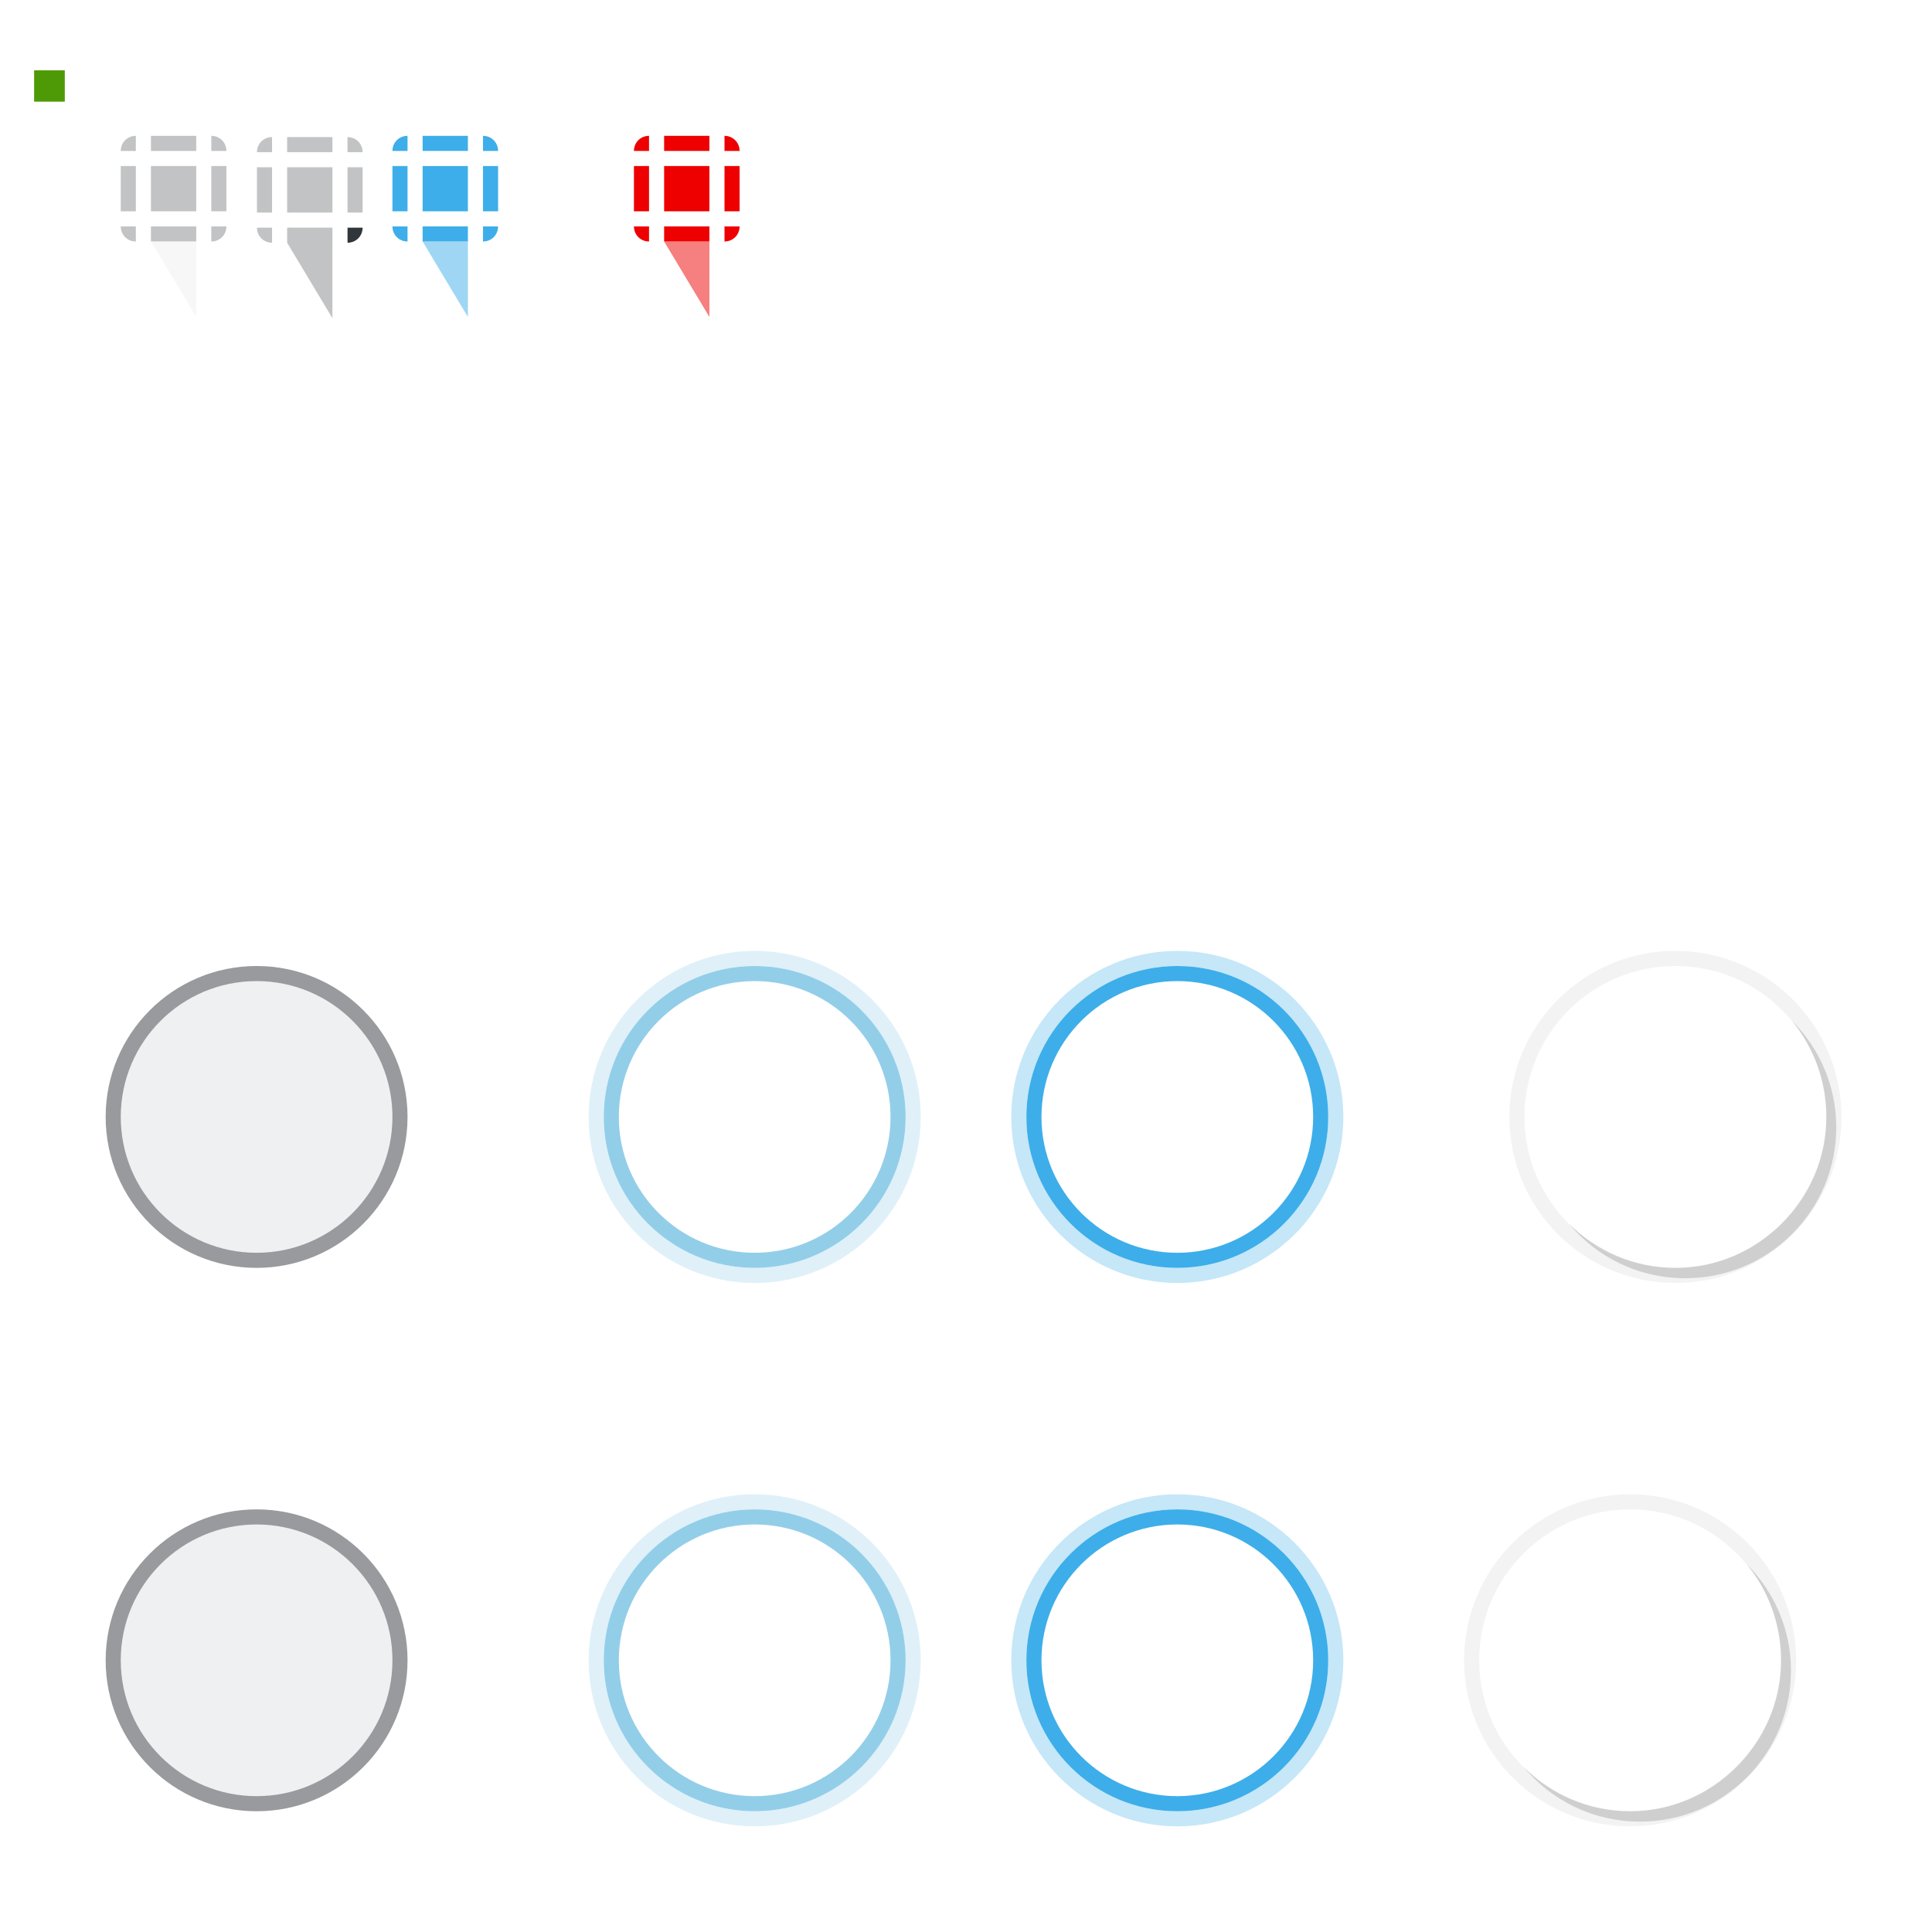
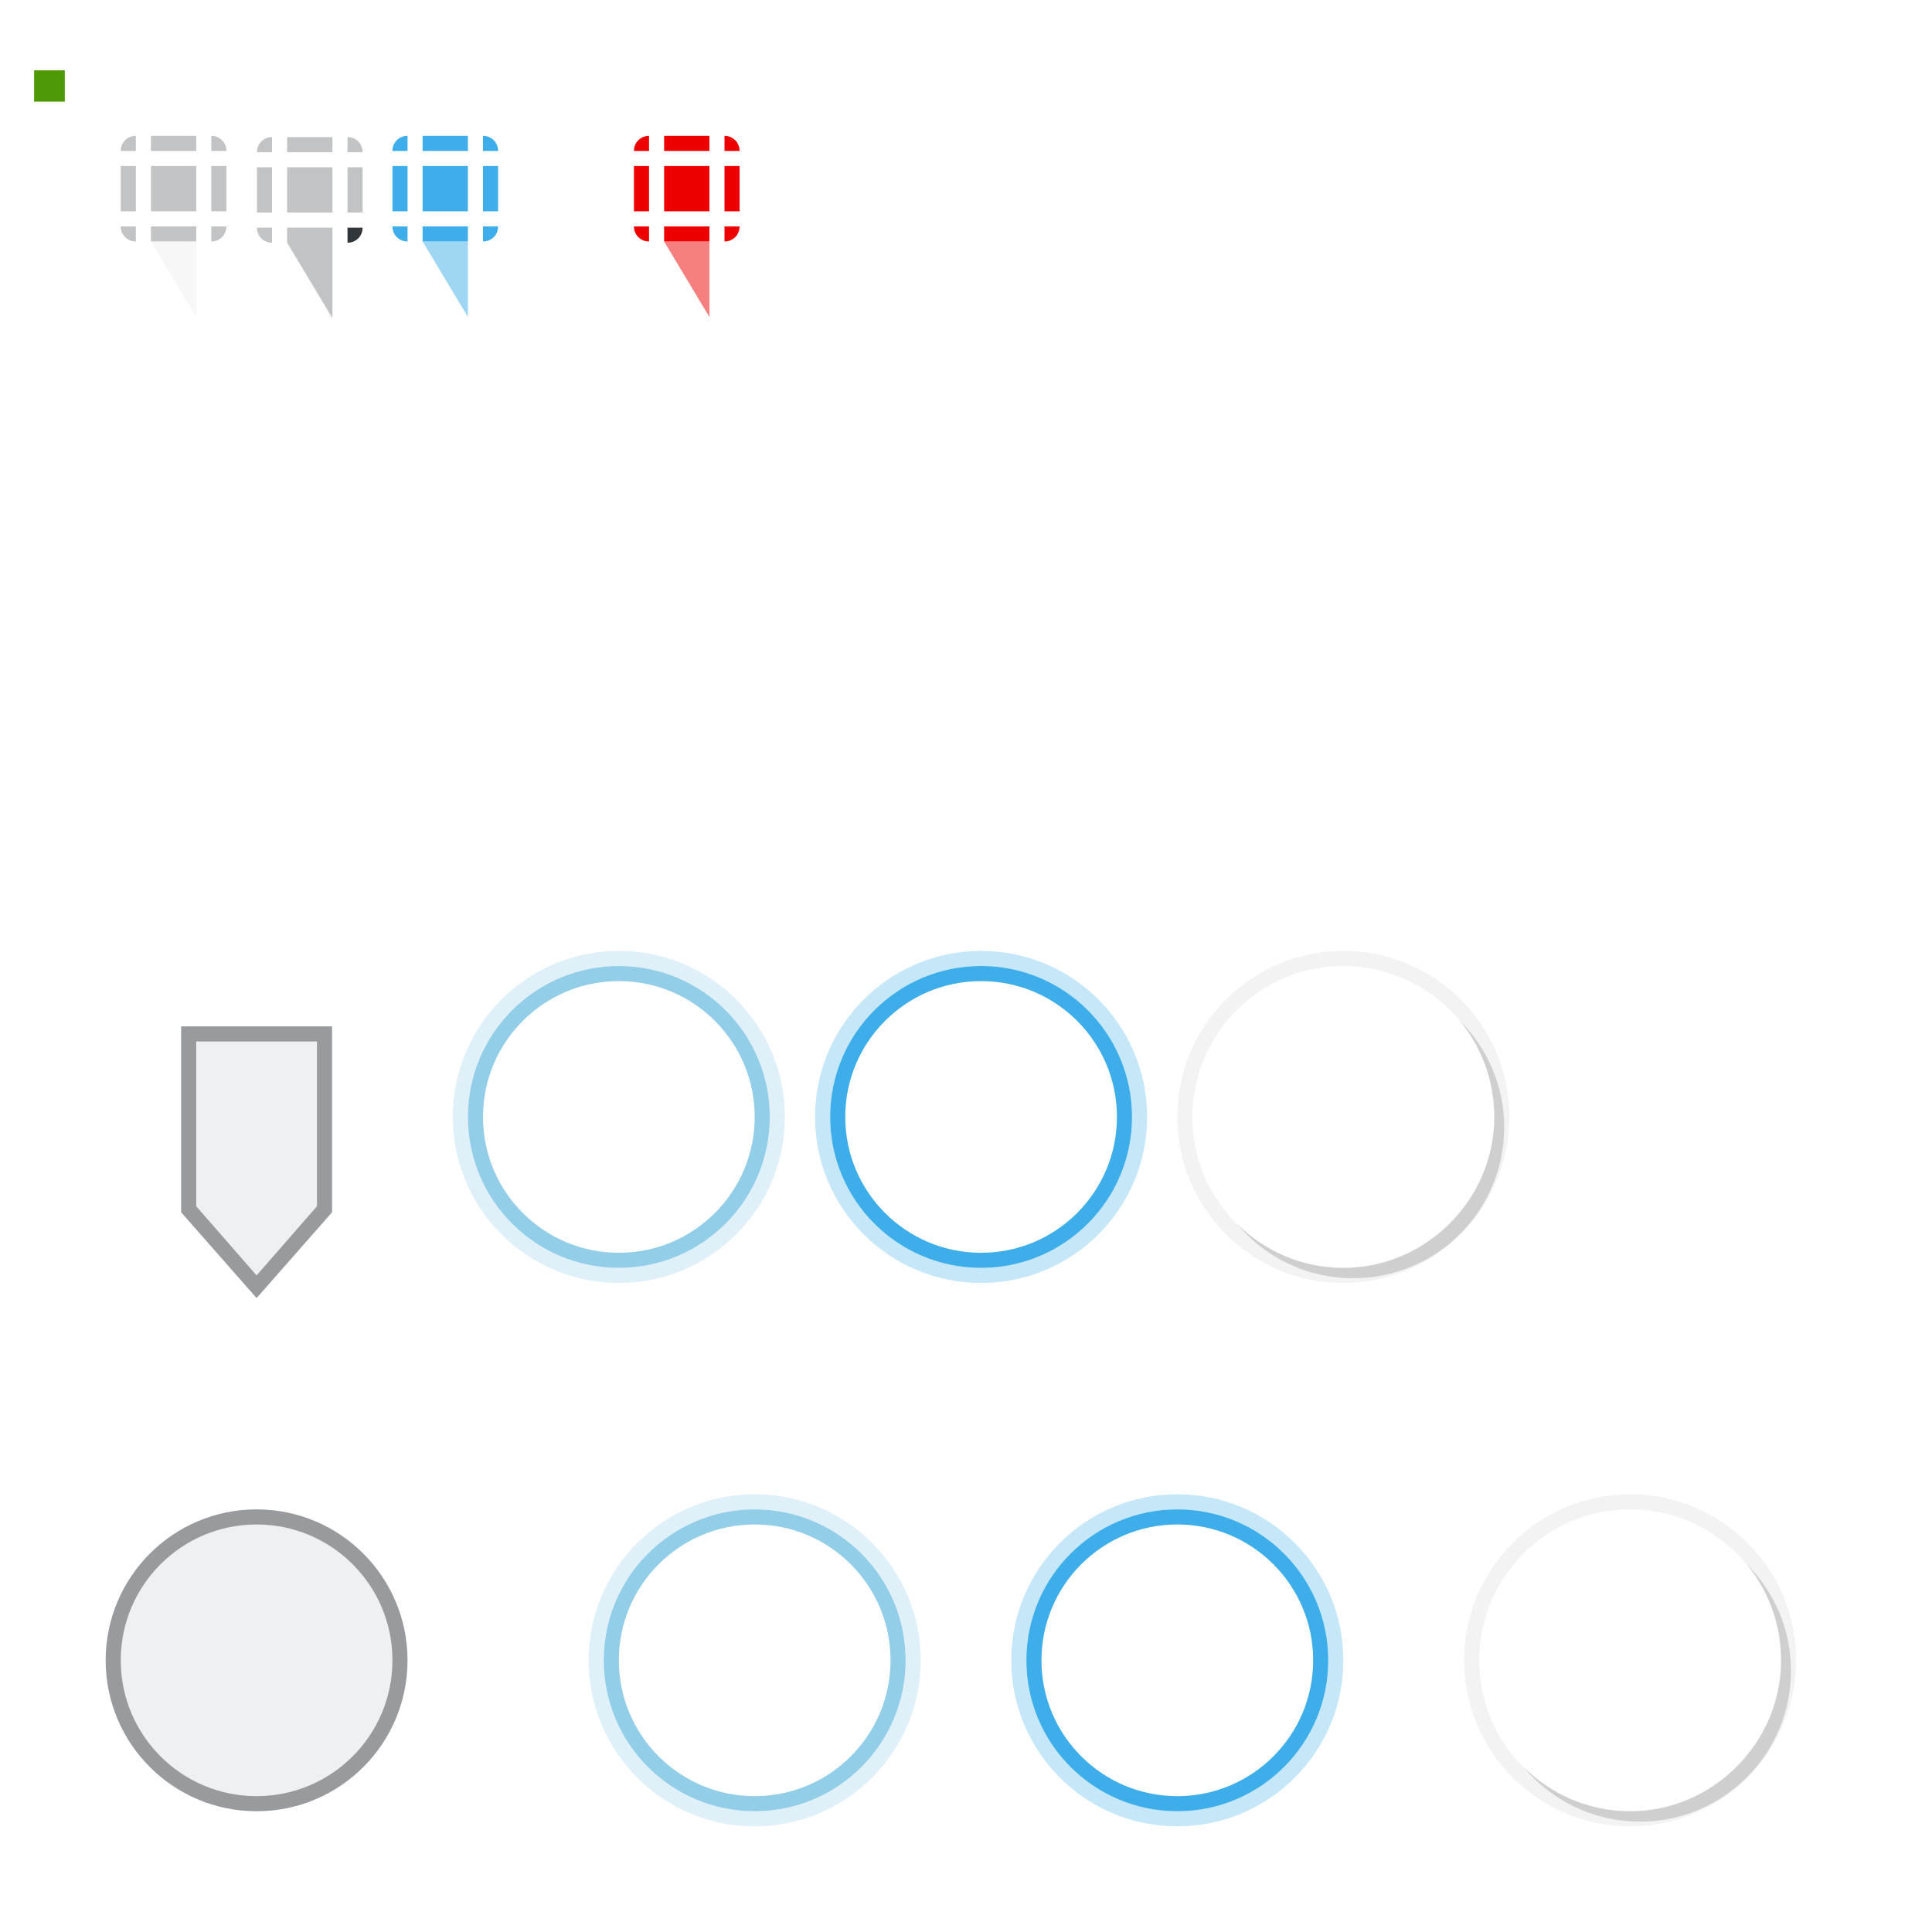
<svg xmlns="http://www.w3.org/2000/svg" width="128" height="128" id="svg2" version="1.0">
  <defs id="defs4">
    <style id="current-color-scheme" type="text/css">
       /* This entire element will be replaced will a different stylesheet. */

      .ColorScheme-Text {
        color:#31363b;
        stop-color:#31363b;
      }
      .ColorScheme-Background {
        color:#eff0f1;
        stop-color:#eff0f1;
      }
      .ColorScheme-Highlight {
        color:#3daee9;
        stop-color:#3daee9;
      }
      .ColorScheme-ViewText {
        color:#31363b;
        stop-color:#31363b;
      }
      .ColorScheme-ViewBackground {
        color:#fcfcfc;
        stop-color:#fcfcfc;
      }
      .ColorScheme-ViewHover {
        color:#93cee9;
        stop-color:#93cee9;
      }
      .ColorScheme-ViewFocus{
        color:#3daee9;
        stop-color:#3daee9;
      }
      .ColorScheme-ButtonText {
        color:#31363b;
        stop-color:#31363b;
      }
      .ColorScheme-ButtonBackground {
        color:#eff0f1;
        stop-color:#eff0f1;
      }
      .ColorScheme-ButtonHover {
        color:#93cee9;
        stop-color:#93cee9;
      }
      .ColorScheme-ButtonFocus{
        color:#3daee9;
        stop-color:#3daee9;
      }
      </style>
    <style id="style7" type="text/css">
      /* Extra defininitions not in ColorScheme */

      .ColorScheme-Danger {
        color: #ee0000;
      }
      </style>
    <style id="style8" type="text/css">
      /* Override Color Scheme by defining last */
      /* ColorScheme-Text = Groove color */
      /* ColorScheme-Background = Triangle color */
      /*
      .ColorScheme-Text {
        color:#eeeeee;
      }
      .ColorScheme-Background {
        color:#31363b;
      }
      .ColorScheme-Highlight {
        color:#93cee9;
      }
      */
      </style>
  </defs>
  <g id="layer1">
    <path class="ColorScheme-Text" style="opacity:0.3;fill:currentColor" d="m 10,9 0,1 3,0 0,-1 -3,0 z" id="groove-top" />
    <path class="ColorScheme-Text" style="opacity:0.3;fill:currentColor" d="M 9,9 C 8.439,9 8,9.439 8,10 l 1,0 z" id="groove-topleft" />
    <rect ry="2.077" rx="0" y="4.659" x="2.26" height="2.077" width="2.033" id="hint-tile-center" style="fill:#4e9a06;fill-opacity:1;fill-rule:nonzero;stroke:none" />
    <path class="ColorScheme-Text" id="groove-topright" d="M 15,10 C 15,9.439 14.561,9 14,9 l 0,1 z" style="opacity:0.3;fill:currentColor" />
    <path class="ColorScheme-Text" d="m 10,16 0,-1 3,0 0,1 -3,0 z" style="opacity:0.3;fill:currentColor" id="groove-bottom" />
    <path class="ColorScheme-Text" id="groove-bottomleft" d="M 9,16 C 8.439,16 8,15.561 8,15 l 1,0 z" style="opacity:0.3;fill:currentColor" />
    <path class="ColorScheme-Text" style="opacity:0.3;fill:currentColor" d="m 15,15 c 0,0.561 -0.439,1 -1,1 l 0,-1 z" id="groove-bottomright" />
    <path class="ColorScheme-Text" id="groove-center" d="m 10,11 0,3 3,0 0,-3 -3,0 z" style="opacity:0.3;fill:currentColor" />
    <path class="ColorScheme-Text" style="opacity:0.3;fill:currentColor" d="m 8,11 0,3 1,0 0,-3 -1,0 z" id="groove-left" />
    <path class="ColorScheme-Text" style="opacity:0.3;fill:currentColor" d="m 14,11 0,3 1,0 0,-3 -1,0 z" id="groove-right" />
    <path id="groove-highlight-top" d="m 28,9 0,1 3,0 0,-1 -3,0 z" style="fill:currentColor;fill-opacity:1" class="ColorScheme-Highlight" />
    <path id="groove-highlight-topleft" d="m 27,9 c -0.561,0 -1,0.439 -1,1 l 1,0 z" style="fill:currentColor;fill-opacity:1" class="ColorScheme-Highlight" />
    <path style="fill:currentColor;fill-opacity:1" d="M 33,10 C 33,9.439 32.561,9 32,9 l 0,1 z" id="groove-highlight-topright" class="ColorScheme-Highlight" />
    <path style="fill:currentColor;fill-opacity:1" d="m 28,16 0,-1 3,0 0,1 -3,0 z" id="groove-highlight-bottom" class="ColorScheme-Highlight" />
    <path style="fill:currentColor;fill-opacity:1" d="m 27,16 c -0.561,0 -1,-0.439 -1,-1 l 1,0 z" id="groove-highlight-bottomleft" class="ColorScheme-Highlight" />
    <path id="groove-highlight-bottomright" d="m 33,15 c 0,0.561 -0.439,1 -1,1 l 0,-1 z" style="fill:currentColor;fill-opacity:1" class="ColorScheme-Highlight" />
    <path style="fill:currentColor;fill-opacity:1" d="m 28,11 0,3 3,0 0,-3 -3,0 z" id="groove-highlight-center" class="ColorScheme-Highlight" />
    <path id="groove-highlight-left" d="m 26,11 0,3 1,0 0,-3 -1,0 z" style="fill:currentColor;fill-opacity:1" class="ColorScheme-Highlight" />
    <path id="groove-highlight-right" d="m 32,11 0,3 1,0 0,-3 -1,0 z" style="fill:currentColor;fill-opacity:1" class="ColorScheme-Highlight" />
    <g id="horizontal-slider-hover" transform="translate(24,2)">
      <rect y="96" x="14" height="24" width="24" id="rect3075" style="opacity:0.001;fill:#000000;fill-opacity:0.004;stroke:none" />
      <path class="ColorScheme-ButtonHover" style="fill:currentColor" d="m 26,98 c -5.523,0 -10,4.477 -10,10 0,5.523 4.477,10 10,10 5.523,0 10,-4.477 10,-10 0,-5.523 -4.477,-10 -10,-10 z m 0,1 c 4.971,0 9,4.029 9,9 0,4.971 -4.029,9 -9,9 -4.971,0 -9,-4.029 -9,-9 0,-4.971 4.029,-9 9,-9 z" id="path3077" />
      <path class="ColorScheme-ButtonHover" id="path3088" d="m 26,97 c -6.075,0 -11,4.925 -11,11 0,6.075 4.925,11 11,11 6.075,0 11,-4.925 11,-11 0,-6.075 -4.925,-11 -11,-11 z m 0,1 c 5.523,0 10,4.477 10,10 0,5.523 -4.477,10 -10,10 -5.523,0 -10,-4.477 -10,-10 0,-5.523 4.477,-10 10,-10 z" style="opacity:0.3;fill:currentColor" />
    </g>
    <g id="horizontal-slider-focus" transform="translate(52,2)">
      <rect style="opacity:0.001;fill:#000000;fill-opacity:0.004;stroke:none" id="rect3104" width="24" height="24" x="14" y="96" />
      <path id="path3106" d="m 26,98 c -5.523,0 -10,4.477 -10,10 0,5.523 4.477,10 10,10 5.523,0 10,-4.477 10,-10 0,-5.523 -4.477,-10 -10,-10 z m 0,1 c 4.971,0 9,4.029 9,9 0,4.971 -4.029,9 -9,9 -4.971,0 -9,-4.029 -9,-9 0,-4.971 4.029,-9 9,-9 z" style="fill:currentColor" class="ColorScheme-ButtonFocus" />
      <path style="opacity:0.3;fill:currentColor" d="m 26,97 c -6.075,0 -11,4.925 -11,11 0,6.075 4.925,11 11,11 6.075,0 11,-4.925 11,-11 0,-6.075 -4.925,-11 -11,-11 z m 0,1 c 5.523,0 10,4.477 10,10 0,5.523 -4.477,10 -10,10 -5.523,0 -10,-4.477 -10,-10 0,-5.523 4.477,-10 10,-10 z" id="path3108" class="ColorScheme-ButtonFocus" />
    </g>
    <g transform="matrix(1.2,0,0,1.2,-2.2,63.2)" id="horizontal-slider-handle">
      <rect style="opacity:0.001;fill:#000000;fill-opacity:0.004;stroke:none" id="rect3785-4" width="24" height="24" x="14" y="42" transform="matrix(0.8333333,0,0,0.8333333,-5.666667,-6)" />
      <path style="opacity:0.5;fill:currentColor" id="path3921-2" d="m 18,40 a 4,4 0 0 1 -4,4 4,4 0 0 1 -4,-4 4,4 0 0 1 4,-4 4,4 0 0 1 4,4 z" transform="matrix(2.083333,0,0,2.083333,-13.16667,-44.33333)" class="ColorScheme-ButtonText" />
      <circle transform="matrix(1.875,0,0,1.875,-10.25,-36)" id="path3923-4" style="fill:currentColor" class="ColorScheme-ButtonBackground" cx="14" cy="40" r="4" />
    </g>
-     <g transform="translate(24,-34)" id="vertical-slider-hover">
+     <g transform="translate(15,-34)" id="vertical-slider-hover">
      <rect style="opacity:0.001;fill:#000000;fill-opacity:0.004;stroke:none" id="rect3900" width="24" height="24" x="14" y="96" />
      <path id="path3902" d="m 26,98 c -5.523,0 -10,4.477 -10,10 0,5.523 4.477,10 10,10 5.523,0 10,-4.477 10,-10 0,-5.523 -4.477,-10 -10,-10 z m 0,1 c 4.971,0 9,4.029 9,9 0,4.971 -4.029,9 -9,9 -4.971,0 -9,-4.029 -9,-9 0,-4.971 4.029,-9 9,-9 z" style="fill:currentColor" class="ColorScheme-ButtonHover" />
      <path style="opacity:0.3;fill:currentColor" d="m 26,97 c -6.075,0 -11,4.925 -11,11 0,6.075 4.925,11 11,11 6.075,0 11,-4.925 11,-11 0,-6.075 -4.925,-11 -11,-11 z m 0,1 c 5.523,0 10,4.477 10,10 0,5.523 -4.477,10 -10,10 -5.523,0 -10,-4.477 -10,-10 0,-5.523 4.477,-10 10,-10 z" id="path3904" class="ColorScheme-ButtonHover" />
    </g>
-     <g transform="translate(52,-34)" id="vertical-slider-focus">
+     <g transform="translate(39,-34)" id="vertical-slider-focus">
      <rect y="96" x="14" height="24" width="24" id="rect3908" style="opacity:0.001;fill:#000000;fill-opacity:0.004;stroke:none" />
      <path class="ColorScheme-ButtonFocus" style="fill:currentColor" d="m 26,98 c -5.523,0 -10,4.477 -10,10 0,5.523 4.477,10 10,10 5.523,0 10,-4.477 10,-10 0,-5.523 -4.477,-10 -10,-10 z m 0,1 c 4.971,0 9,4.029 9,9 0,4.971 -4.029,9 -9,9 -4.971,0 -9,-4.029 -9,-9 0,-4.971 4.029,-9 9,-9 z" id="path3910" />
      <path class="ColorScheme-ButtonFocus" id="path3912" d="m 26,97 c -6.075,0 -11,4.925 -11,11 0,6.075 4.925,11 11,11 6.075,0 11,-4.925 11,-11 0,-6.075 -4.925,-11 -11,-11 z m 0,1 c 5.523,0 10,4.477 10,10 0,5.523 -4.477,10 -10,10 -5.523,0 -10,-4.477 -10,-10 0,-5.523 4.477,-10 10,-10 z" style="opacity:0.3;fill:currentColor" />
    </g>
    <g id="vertical-slider-handle" transform="matrix(1.2,0,0,1.2,-2.2,27.2)">
      <rect transform="matrix(0.8333333,0,0,0.8333333,-5.666667,-6)" y="42" x="14" height="24" width="24" id="rect3922" style="opacity:0.001;fill:#000000;fill-opacity:0.004;stroke:none" />
-       <path class="ColorScheme-ButtonText" transform="matrix(2.083333,0,0,2.083333,-13.16667,-44.33333)" d="m 18,40 a 4,4 0 0 1 -4,4 4,4 0 0 1 -4,-4 4,4 0 0 1 4,-4 4,4 0 0 1 4,4 z" id="path3924" style="opacity:0.5;fill:currentColor" />
-       <circle class="ColorScheme-ButtonBackground" style="fill:currentColor" id="path3926" transform="matrix(1.875,0,0,1.875,-10.25,-36)" cx="14" cy="40" r="4" />
+       <path class="ColorScheme-ButtonText" style="fill:currentColor;opacity:0.5" d="m 20.167,34 0,10.263 L 16,49 11.833,44.263 11.833,34 Z" id="path4245-3" />
+       <path id="path4332" class="ColorScheme-ButtonBackground" style="fill:currentColor" d="m 19.333,34.833 0,9.098 L 16,47.75 l -3.333,-3.818 0,-9.098 z" />
    </g>
    <g id="horizontal-slider-shadow">
      <rect y="98" x="96" height="24" width="24" id="rect3114" style="opacity:0.001;fill:#000000;fill-opacity:0.004;stroke:none" />
      <path id="path3118" d="m 108,99 c -6.075,0 -11,4.925 -11,11 0,6.075 4.925,11 11,11 6.075,0 11,-4.925 11,-11 0,-6.075 -4.925,-11 -11,-11 z m 0,1 c 5.523,0 10,4.477 10,10 0,5.523 -4.477,10 -10,10 -5.523,0 -10,-4.477 -10,-10 0,-5.523 4.477,-10 10,-10 z" style="opacity:0.05;color:#3daee9;fill:#000000;fill-opacity:1" />
      <path id="path3037" d="M 115.719,103.625 C 117.145,105.354 118,107.584 118,110 c 0,2.77 -1.15,5.252 -2.969,7.062 C 113.223,118.863 110.753,120 108,120 c -2.761,0 -5.253,-1.128 -7.062,-2.938 1.834,2.222 4.612,3.625 7.719,3.625 5.523,0 10,-4.477 10,-10 0,-2.761 -1.128,-5.253 -2.938,-7.062 z" style="opacity:0.15;color:#3daee9;fill:#000000;fill-opacity:1" />
    </g>
-     <g id="vertical-slider-shadow" transform="translate(3,-36)">
+     <g id="vertical-slider-shadow" transform="translate(-19,-36)">
      <rect style="opacity:0.001;fill:#000000;fill-opacity:0.004;stroke:none" id="rect3824" width="24" height="24" x="96" y="98" />
-       <path style="opacity:0.05;color:#3daee9;fill:#000000;fill-opacity:1" d="m 108,99 c -6.075,0 -11,4.925 -11,11 0,6.075 4.925,11 11,11 6.075,0 11,-4.925 11,-11 0,-6.075 -4.925,-11 -11,-11 z m 0,1 c 5.523,0 10,4.477 10,10 0,5.523 -4.477,10 -10,10 -5.523,0 -10,-4.477 -10,-10 0,-5.523 4.477,-10 10,-10 z" id="path3826" />
-       <path style="opacity:0.15;color:#3daee9;fill:#000000;fill-opacity:1" d="M 115.719,103.625 C 117.145,105.354 118,107.584 118,110 c 0,2.77 -1.15,5.252 -2.969,7.062 C 113.223,118.863 110.753,120 108,120 c -2.761,0 -5.253,-1.128 -7.062,-2.938 1.834,2.222 4.612,3.625 7.719,3.625 5.523,0 10,-4.477 10,-10 0,-2.761 -1.128,-5.253 -2.938,-7.062 z" id="path3828" />
+       <path style="color:#3daee9;opacity:0.05;fill:#000000;fill-opacity:1" d="m 108,99 c -6.075,0 -11,4.925 -11,11 0,6.075 4.925,11 11,11 6.075,0 11,-4.925 11,-11 0,-6.075 -4.925,-11 -11,-11 z m 0,1 c 5.523,0 10,4.477 10,10 0,5.523 -4.477,10 -10,10 -5.523,0 -10,-4.477 -10,-10 0,-5.523 4.477,-10 10,-10 z" id="path3826" />
+       <path style="color:#3daee9;opacity:0.15;fill:#000000;fill-opacity:1" d="M 115.719,103.625 C 117.145,105.354 118,107.584 118,110 c 0,2.77 -1.15,5.252 -2.969,7.062 C 113.223,118.863 110.753,120 108,120 c -2.761,0 -5.253,-1.128 -7.062,-2.938 1.834,2.222 4.612,3.625 7.719,3.625 5.523,0 10,-4.477 10,-10 0,-2.761 -1.128,-5.253 -2.938,-7.062 z" id="path3828" />
    </g>
    <g id="groove-triangle" transform="matrix(0.6,0,0,1.666667,1,-2.333334)">
      <path class="ColorScheme-Background" style="opacity:0.5;fill:currentColor" d="m 15,11 5,3 0,-3 z" id="path61" />
    </g>
    <g id="groove-highlight-triangle" transform="matrix(0.6,0,0,1.666667,19,-2.333334)">
      <path class="ColorScheme-Highlight" style="opacity:0.5;fill:currentColor" d="m 15,11 5,3 0,-3 z" id="path61-6" />
    </g>
    <g id="groove-danger-triangle" transform="matrix(0.6,0,0,1.666667,35,-2.333334)">
      <path class="ColorScheme-Danger" style="opacity:0.5;fill:currentColor" d="m 15,11 5,3 0,-3 z" id="path61-6-6" />
    </g>
    <path id="groove-danger-top" d="M 44,9 44,10 l 3,0 0,-1 -3,0 z" style="fill:currentColor;fill-opacity:1" class="ColorScheme-Danger" />
    <path id="groove-danger-topleft" d="m 43,9 c -0.561,0 -1,0.439 -1,1 l 1,0 z" style="fill:currentColor;fill-opacity:1" class="ColorScheme-Danger" />
    <path style="fill:currentColor;fill-opacity:1" d="M 49,10 C 49,9.439 48.561,9 48,9 L 48,10 Z" id="groove-danger-topright" class="ColorScheme-Danger" />
    <path style="fill:currentColor;fill-opacity:1" d="m 44,16 0,-1 3,0 0,1 -3,0 z" id="groove-danger-bottom" class="ColorScheme-Danger" />
    <path style="fill:currentColor;fill-opacity:1" d="m 43,16 c -0.561,0 -1,-0.439 -1,-1 l 1,0 z" id="groove-danger-bottomleft" class="ColorScheme-Danger" />
    <path id="groove-danger-bottomright" d="m 49,15 c 0,0.561 -0.439,1 -1,1 l 0,-1 z" style="fill:currentColor;fill-opacity:1" class="ColorScheme-Danger" />
    <path style="fill:currentColor;fill-opacity:1" d="m 44,11 0,3 3,0 0,-3 -3,0 z" id="groove-danger-center" class="ColorScheme-Danger" />
    <path id="groove-danger-left" d="m 42,11 0,3 1,0 0,-3 -1,0 z" style="fill:currentColor;fill-opacity:1" class="ColorScheme-Danger" />
    <path id="groove-danger-right" d="m 48,11 0,3 1,0 0,-3 -1,0 z" style="fill:currentColor;fill-opacity:1" class="ColorScheme-Danger" />
    <path id="groove-peaking-top" d="m 19.024,9.082 0,1 3,0 0,-1 -3,0 z" style="fill:currentColor;fill-opacity:0.3" class="ColorScheme-Text" />
    <path id="groove-peaking-topleft" d="m 18.024,9.082 c -0.561,0 -1,0.439 -1,1 l 1,0 z" style="fill:currentColor;fill-opacity:0.3" class="ColorScheme-Text" />
    <path style="fill:currentColor;fill-opacity:0.3" d="m 24.024,10.082 c 0,-0.561 -0.439,-1 -1,-1 l 0,1 z" id="groove-peaking-topright" class="ColorScheme-Text" />
    <path style="fill:currentColor;fill-opacity:0.3" d="m 19.024,16.082 0,-1 3,0 0,1 -3,0 z" id="groove-peaking-bottom" class="ColorScheme-Text" />
    <path style="fill:currentColor;fill-opacity:0.3" d="m 18.024,16.082 c -0.561,0 -1,-0.439 -1,-1 l 1,0 z" id="groove-peaking-bottomleft" class="ColorScheme-Text" />
    <path id="groove-peaking-bottomright" d="m 24.024,15.082 c 0,0.561 -0.439,1 -1,1 l 0,-1 z" style="fill:currentColor;fill-opacity:1" class="ColorScheme-Text" />
    <path style="fill:currentColor;fill-opacity:0.3" d="m 19.024,11.082 0,3 3,0 0,-3 -3,0 z" id="groove-peaking-center" class="ColorScheme-Text" />
    <path id="groove-peaking-left" d="m 17.024,11.082 0,3 1,0 0,-3 -1,0 z" style="fill:currentColor;fill-opacity:0.3" class="ColorScheme-Text" />
    <path id="groove-peaking-right" d="m 23.024,11.082 0,3 1,0 0,-3 -1,0 z" style="fill:currentColor;fill-opacity:0.3" class="ColorScheme-Text" />
    <g id="groove-peaking-triangle" transform="matrix(0.6,0,0,1.666667,10.02361,-2.251503)">
      <path class="ColorScheme-Text" style="opacity:0.3;fill:currentColor" d="m 15,11 5,3 0,-3 z" id="path61-6-8" />
    </g>
  </g>
</svg>
